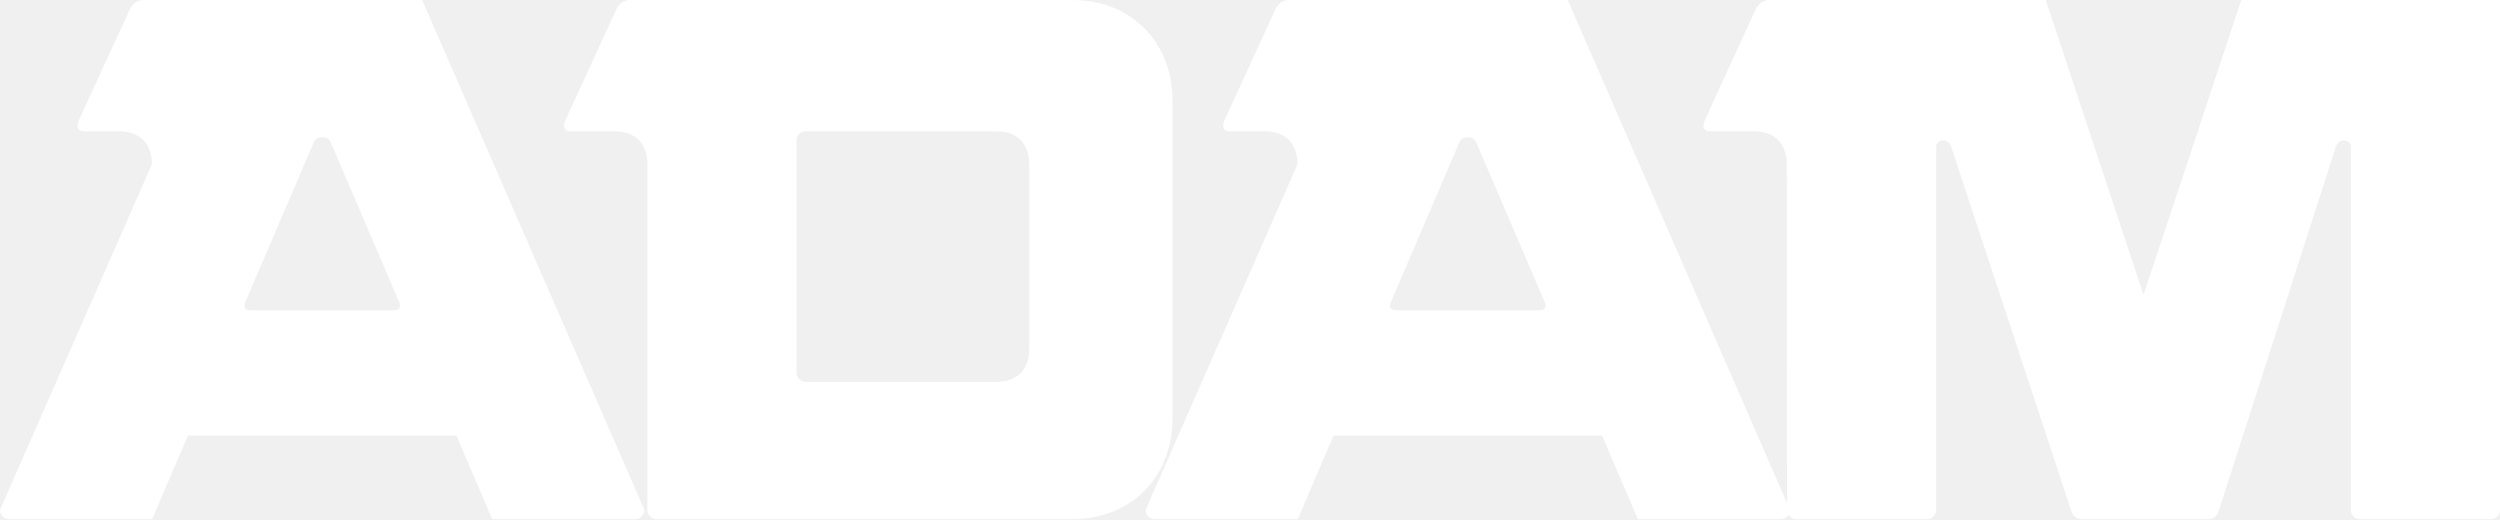
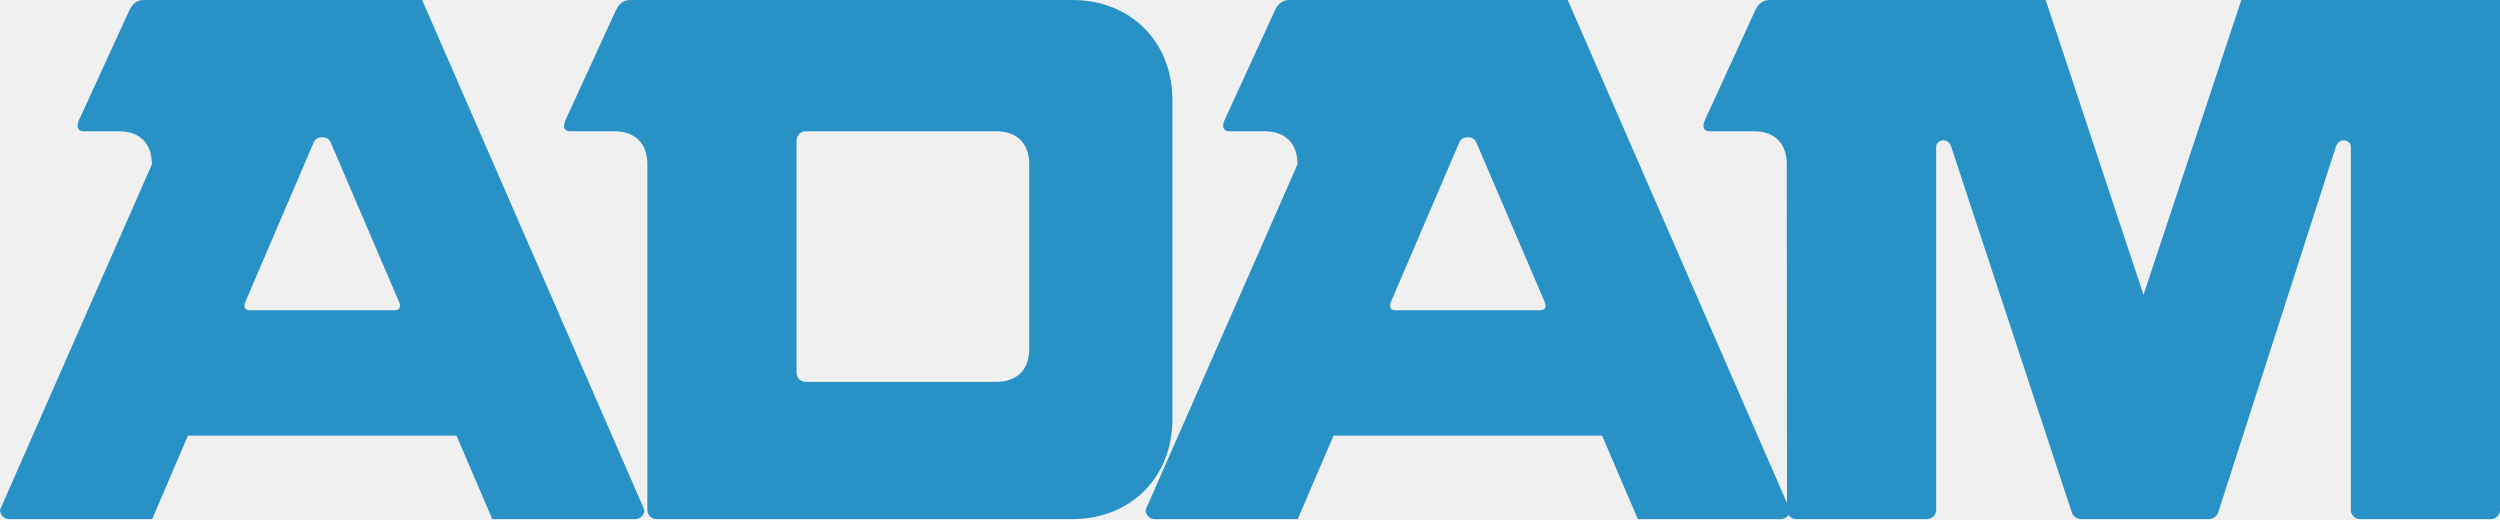
<svg xmlns="http://www.w3.org/2000/svg" version="1.1" id="svg2" width="884.92" height="183.747" viewBox="0 0 884.92 183.747">
  <defs id="defs6" />
  <g id="g10" transform="matrix(1.333333,0,0,-1.333333,0,183.7467)">
-     <g id="g12" transform="scale(0.1)" style="stroke:none;fill:#ffffff;fill-opacity:1">
-       <path d="m 5690.52,595.32 -259.71,782.77 h -733.93 c -16.5,0 -29.04,-10.23 -36.63,-26.41 l -134.3,-292.7 c -7.27,-16.5 -3.97,-29.37 12.53,-29.37 h 117.15 c 55.79,0 87.78,-32.34 87.78,-87.79 l 0.66,-917.398 C 4744.07,10.891 4754.97,0 4768.51,0 h 347.14 c 13.53,0 24.42,10.891 24.42,24.422 V 989.34 c 0,9.25 10.56,16.5 19.47,16.5 l -0.32,-0.32 c 9.23,0 17.48,-6.93 20.46,-16.18 L 5500.11,17.82 C 5503.41,7.59 5514.29,0 5525.19,0 h 338.58 c 10.89,0 21.77,7.59 25.08,17.82 L 6201.36,989.34 c 2.96,9.25 11.21,16.18 20.46,16.18 l -0.34,0.32 c 8.91,0 19.47,-7.25 19.47,-16.5 V 24.422 C 6240.95,10.891 6251.85,0 6265.38,0 h 347.15 c 13.53,0 24.41,10.891 24.41,24.422 V 1378.09 H 5950.21 L 5690.52,595.32" style="fill:#ffffff;fill-opacity:1;fill-rule:nonzero;stroke:none" id="path14" />
-       <path d="m 3872.88,997.27 c 2.96,9.23 11.21,16.16 20.46,16.16 l 3.29,0.34 3.3,-0.34 c 9.25,0 17.5,-6.93 20.46,-16.16 l 180.18,-420.434 c 5.94,-13.859 1.32,-22.422 -12.53,-22.422 h -382.81 c -13.85,0 -18.47,8.563 -12.53,22.422 z M 3065.7,0 h 379.5 l 95.03,221.77 h 712.81 L 4348.07,0 h 379.5 C 4741.1,0 4752,10.891 4752,24.422 L 4161.94,1378.09 h -740.17 c -16.51,0 -29.06,-10.23 -36.64,-26.41 l -134.31,-292.7 c -7.25,-16.5 -3.96,-29.37 12.54,-29.37 h 93.4 c 55.76,0 87.78,-32.34 87.78,-87.79 L 3041.27,24.422 C 3041.27,10.891 3052.16,0 3065.7,0" style="fill:#ffffff;fill-opacity:1;fill-rule:nonzero;stroke:none" id="path16" />
-       <path d="m 2139.05,364.332 c -13.53,0 -24.43,10.879 -24.43,24.418 v 616.43 c 0,13.53 10.9,24.43 24.43,24.43 h 505.56 c 55.44,0 87.78,-32.34 87.78,-87.79 V 452.109 c 0,-55.449 -32.34,-87.777 -87.78,-87.777 z M 2846.91,0 c 154.77,0 265.64,110.891 265.64,265.66 v 846.77 c 0,154.77 -110.87,265.66 -265.64,265.66 h -1174.8 c -16.5,0 -29.04,-10.23 -36.65,-26.41 l -134.3,-292.7 c -7.25,-16.5 -3.96,-29.37 12.54,-29.37 h 117.16 c 55.43,0 87.77,-32.34 87.77,-87.79 V 24.422 C 1718.63,10.891 1729.52,0 1743.05,0 h 1103.86" style="fill:#ffffff;fill-opacity:1;fill-rule:nonzero;stroke:none" id="path18" />
-       <path d="m 831.586,997.27 c 2.984,9.23 11.234,16.16 20.465,16.16 l 3.304,0.34 3.305,-0.34 c 9.235,0 17.485,-6.93 20.449,-16.16 L 1059.29,576.836 c 5.94,-13.859 1.32,-22.422 -12.54,-22.422 H 663.949 c -13.859,0 -18.484,8.563 -12.539,22.422 z M 24.41,0 H 403.91 l 95.039,221.77 H 1211.75 L 1306.79,0 h 379.5 c 13.53,0 24.42,10.891 24.42,24.422 L 1120.68,1378.09 H 380.484 c -16.5,0 -29.035,-10.23 -36.629,-26.41 l -134.32,-292.7 c -7.25,-16.5 -3.949,-29.37 12.555,-29.37 h 93.375 c 55.785,0 87.789,-32.34 87.789,-87.79 L 0,24.422 C 0,10.891 10.875,0 24.41,0" style="fill:#ffffff;fill-opacity:1;fill-rule:nonzero;stroke:none" id="path20" />
+     <g id="g12" transform="scale(0.1)">
+       <path d="m 5690.52,595.32 -259.71,782.77 h -733.93 c -16.5,0 -29.04,-10.23 -36.63,-26.41 l -134.3,-292.7 c -7.27,-16.5 -3.97,-29.37 12.53,-29.37 h 117.15 c 55.79,0 87.78,-32.34 87.78,-87.79 l 0.66,-917.398 C 4744.07,10.891 4754.97,0 4768.51,0 h 347.14 c 13.53,0 24.42,10.891 24.42,24.422 V 989.34 c 0,9.25 10.56,16.5 19.47,16.5 l -0.32,-0.32 c 9.23,0 17.48,-6.93 20.46,-16.18 L 5500.11,17.82 C 5503.41,7.59 5514.29,0 5525.19,0 h 338.58 c 10.89,0 21.77,7.59 25.08,17.82 L 6201.36,989.34 c 2.96,9.25 11.21,16.18 20.46,16.18 l -0.34,0.32 c 8.91,0 19.47,-7.25 19.47,-16.5 V 24.422 C 6240.95,10.891 6251.85,0 6265.38,0 h 347.15 c 13.53,0 24.41,10.891 24.41,24.422 V 1378.09 H 5950.21 L 5690.52,595.32" style="fill:#2892c7;fill-opacity:1;fill-rule:nonzero;stroke:none" id="path14" />
+       <path d="m 3872.88,997.27 c 2.96,9.23 11.21,16.16 20.46,16.16 l 3.29,0.34 3.3,-0.34 c 9.25,0 17.5,-6.93 20.46,-16.16 l 180.18,-420.434 c 5.94,-13.859 1.32,-22.422 -12.53,-22.422 h -382.81 c -13.85,0 -18.47,8.563 -12.53,22.422 z M 3065.7,0 h 379.5 l 95.03,221.77 h 712.81 L 4348.07,0 h 379.5 C 4741.1,0 4752,10.891 4752,24.422 L 4161.94,1378.09 h -740.17 c -16.51,0 -29.06,-10.23 -36.64,-26.41 l -134.31,-292.7 c -7.25,-16.5 -3.96,-29.37 12.54,-29.37 h 93.4 c 55.76,0 87.78,-32.34 87.78,-87.79 L 3041.27,24.422 C 3041.27,10.891 3052.16,0 3065.7,0" style="fill:#2892c7;fill-opacity:1;fill-rule:nonzero;stroke:none" id="path16" />
+       <path d="m 2139.05,364.332 c -13.53,0 -24.43,10.879 -24.43,24.418 v 616.43 c 0,13.53 10.9,24.43 24.43,24.43 h 505.56 c 55.44,0 87.78,-32.34 87.78,-87.79 V 452.109 c 0,-55.449 -32.34,-87.777 -87.78,-87.777 z M 2846.91,0 c 154.77,0 265.64,110.891 265.64,265.66 v 846.77 c 0,154.77 -110.87,265.66 -265.64,265.66 h -1174.8 c -16.5,0 -29.04,-10.23 -36.65,-26.41 l -134.3,-292.7 c -7.25,-16.5 -3.96,-29.37 12.54,-29.37 h 117.16 c 55.43,0 87.77,-32.34 87.77,-87.79 V 24.422 C 1718.63,10.891 1729.52,0 1743.05,0 h 1103.86" style="fill:#2892c7;fill-opacity:1;fill-rule:nonzero;stroke:none" id="path18" />
+       <path d="m 831.586,997.27 c 2.984,9.23 11.234,16.16 20.465,16.16 l 3.304,0.34 3.305,-0.34 c 9.235,0 17.485,-6.93 20.449,-16.16 L 1059.29,576.836 c 5.94,-13.859 1.32,-22.422 -12.54,-22.422 H 663.949 c -13.859,0 -18.484,8.563 -12.539,22.422 z M 24.41,0 H 403.91 l 95.039,221.77 H 1211.75 L 1306.79,0 h 379.5 c 13.53,0 24.42,10.891 24.42,24.422 L 1120.68,1378.09 H 380.484 c -16.5,0 -29.035,-10.23 -36.629,-26.41 l -134.32,-292.7 c -7.25,-16.5 -3.949,-29.37 12.555,-29.37 h 93.375 c 55.785,0 87.789,-32.34 87.789,-87.79 L 0,24.422 C 0,10.891 10.875,0 24.41,0" style="fill:#2892c7;fill-opacity:1;fill-rule:nonzero;stroke:none" id="path20" />
    </g>
  </g>
</svg>
